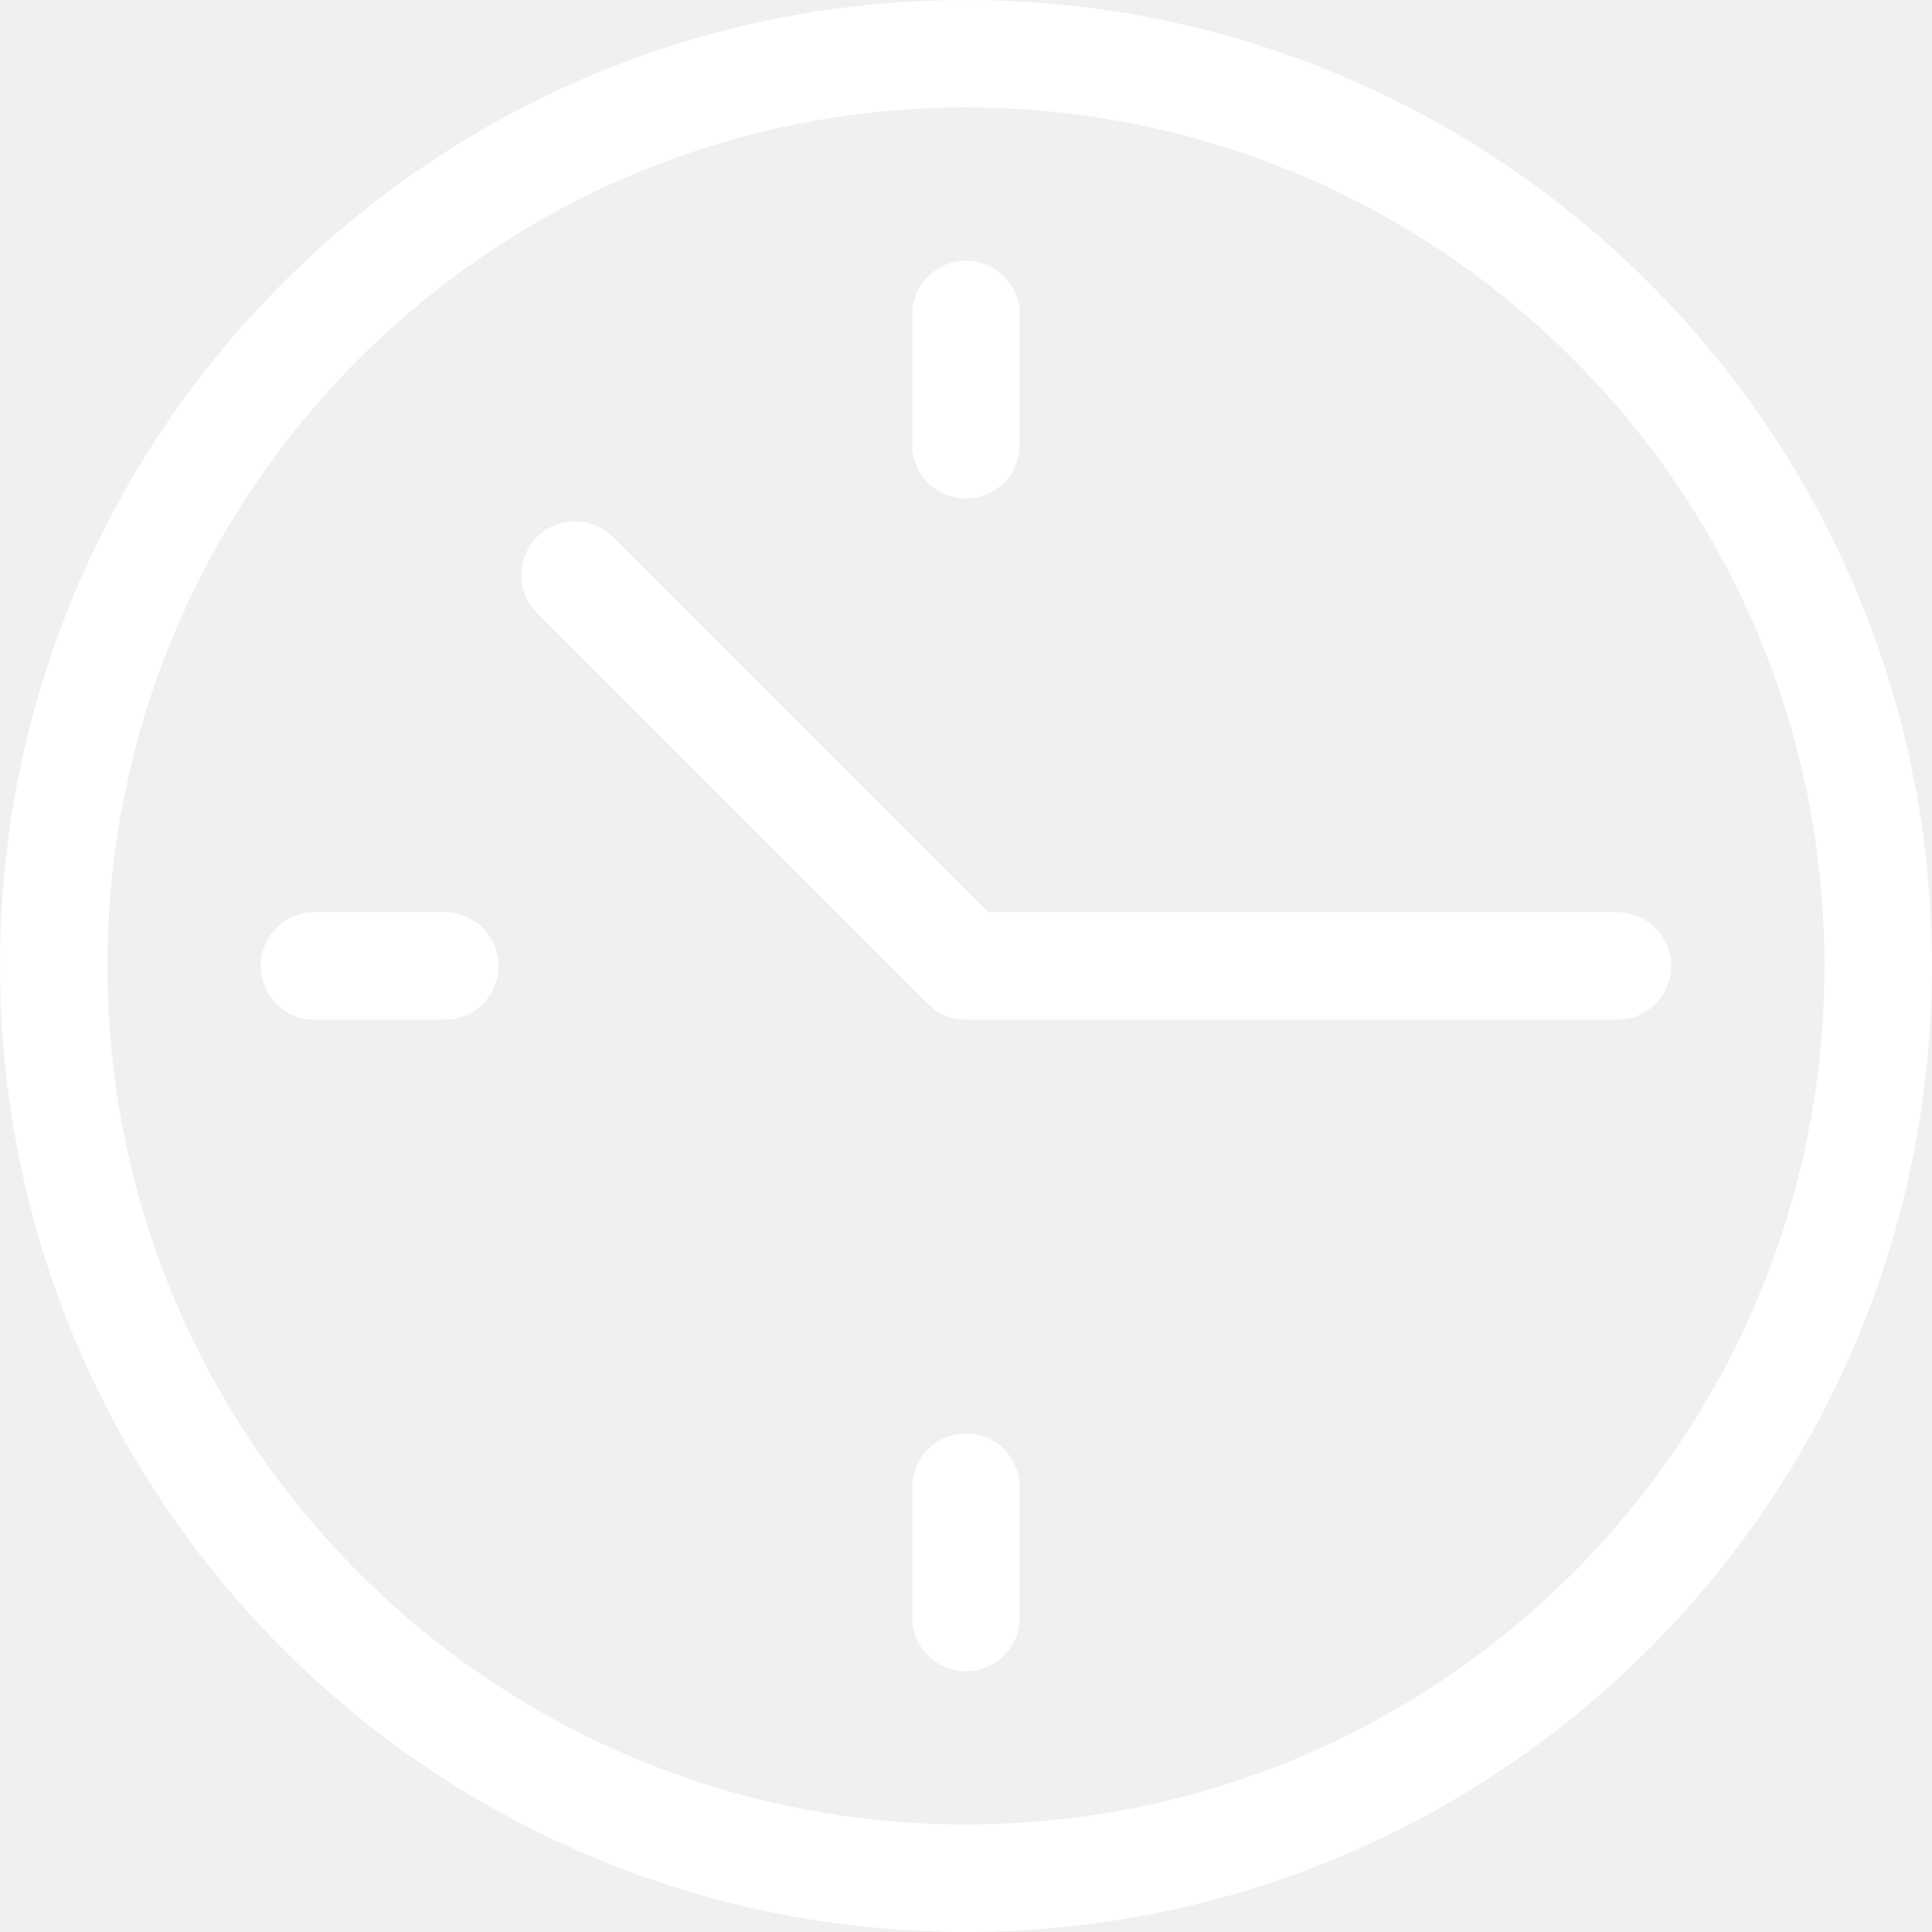
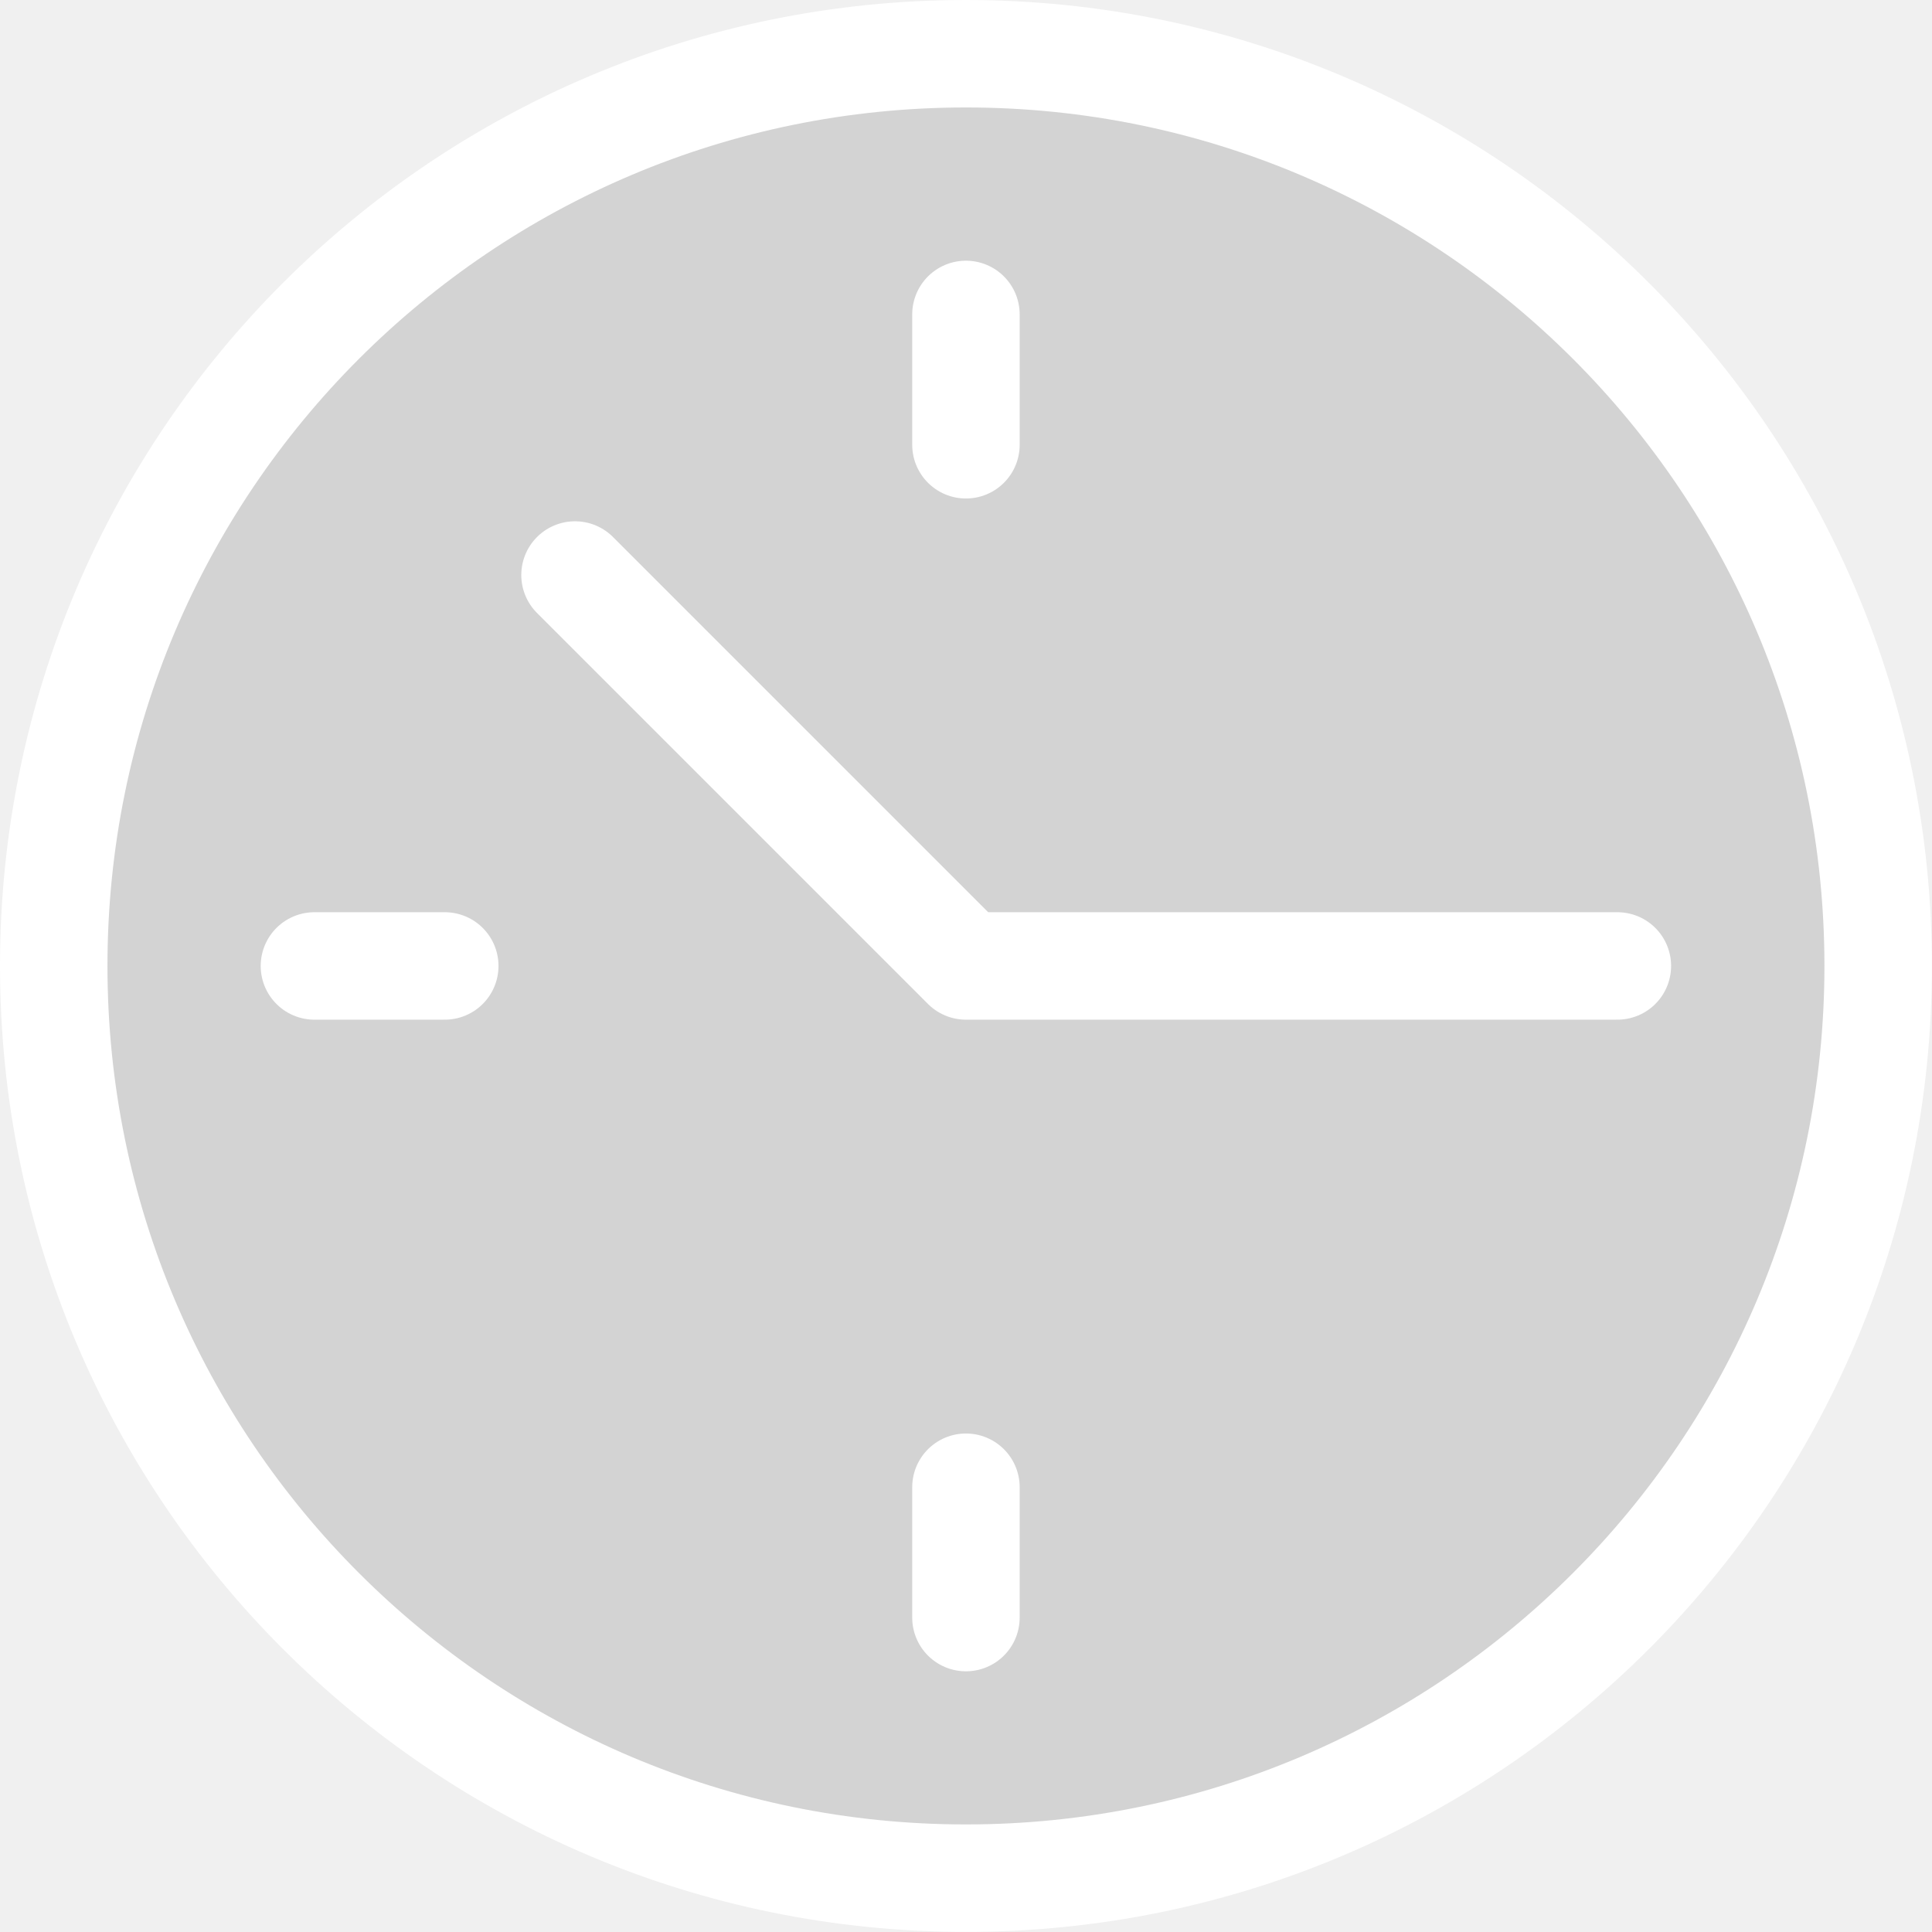
<svg xmlns="http://www.w3.org/2000/svg" width="17.979" height="17.979" viewBox="0 0 17.979 17.979">
  <g id="time-clock" transform="translate(-1 -1)">
-     <circle id="Ellipse_57" data-name="Ellipse 57" cx="8.489" cy="8.489" r="8.489" transform="translate(1.5 1.5)" stroke-width="1" stroke="#fff" stroke-linecap="round" stroke-linejoin="round" stroke-miterlimit="10" fill="none" />
-     <path id="Path_1469" data-name="Path 1469" d="M5.5,5.5,9.138,9.138H15.2" transform="translate(0.851 0.851)" fill="none" stroke="#fff" stroke-linecap="round" stroke-linejoin="round" stroke-miterlimit="10" stroke-width="1" />
-     <line id="Line_191" data-name="Line 191" y2="1.213" transform="translate(9.989 3.926)" fill="none" stroke="#fff" stroke-linecap="round" stroke-linejoin="round" stroke-miterlimit="10" stroke-width="1" />
-     <line id="Line_192" data-name="Line 192" y1="1.213" transform="translate(9.989 14.84)" fill="none" stroke="#fff" stroke-linecap="round" stroke-linejoin="round" stroke-miterlimit="10" stroke-width="1" />
-     <line id="Line_193" data-name="Line 193" x2="1.213" transform="translate(3.926 9.989)" fill="none" stroke="#fff" stroke-linecap="round" stroke-linejoin="round" stroke-miterlimit="10" stroke-width="1" />
+     <circle id="Ellipse_57" data-name="Ellipse 57" cx="8.489" cy="8.489" r="8.489" transform="translate(1.5 1.5)" stroke-width="1" stroke="#fff" stroke-linecap="round" stroke-linejoin="round" stroke-miterlimit="10" fill="#D3D3D3" />
+     <path id="Path_1469" data-name="Path 1469" d="M5.5,5.5,9.138,9.138H15.2" transform="translate(0.851 0.851)" fill="#D3D3D3" stroke="#fff" stroke-linecap="round" stroke-linejoin="round" stroke-miterlimit="10" stroke-width="1" />
+     <line id="Line_191" data-name="Line 191" y2="1.213" transform="translate(9.989 3.926)" fill="#D3D3D3" stroke="#fff" stroke-linecap="round" stroke-linejoin="round" stroke-miterlimit="10" stroke-width="1" />
+     <line id="Line_192" data-name="Line 192" y1="1.213" transform="translate(9.989 14.84)" fill="#D3D3D3" stroke="#fff" stroke-linecap="round" stroke-linejoin="round" stroke-miterlimit="10" stroke-width="1" />
+     <line id="Line_193" data-name="Line 193" x2="1.213" transform="translate(3.926 9.989)" fill="#D3D3D3" stroke="#fff" stroke-linecap="round" stroke-linejoin="round" stroke-miterlimit="10" stroke-width="1" />
  </g>
</svg>
